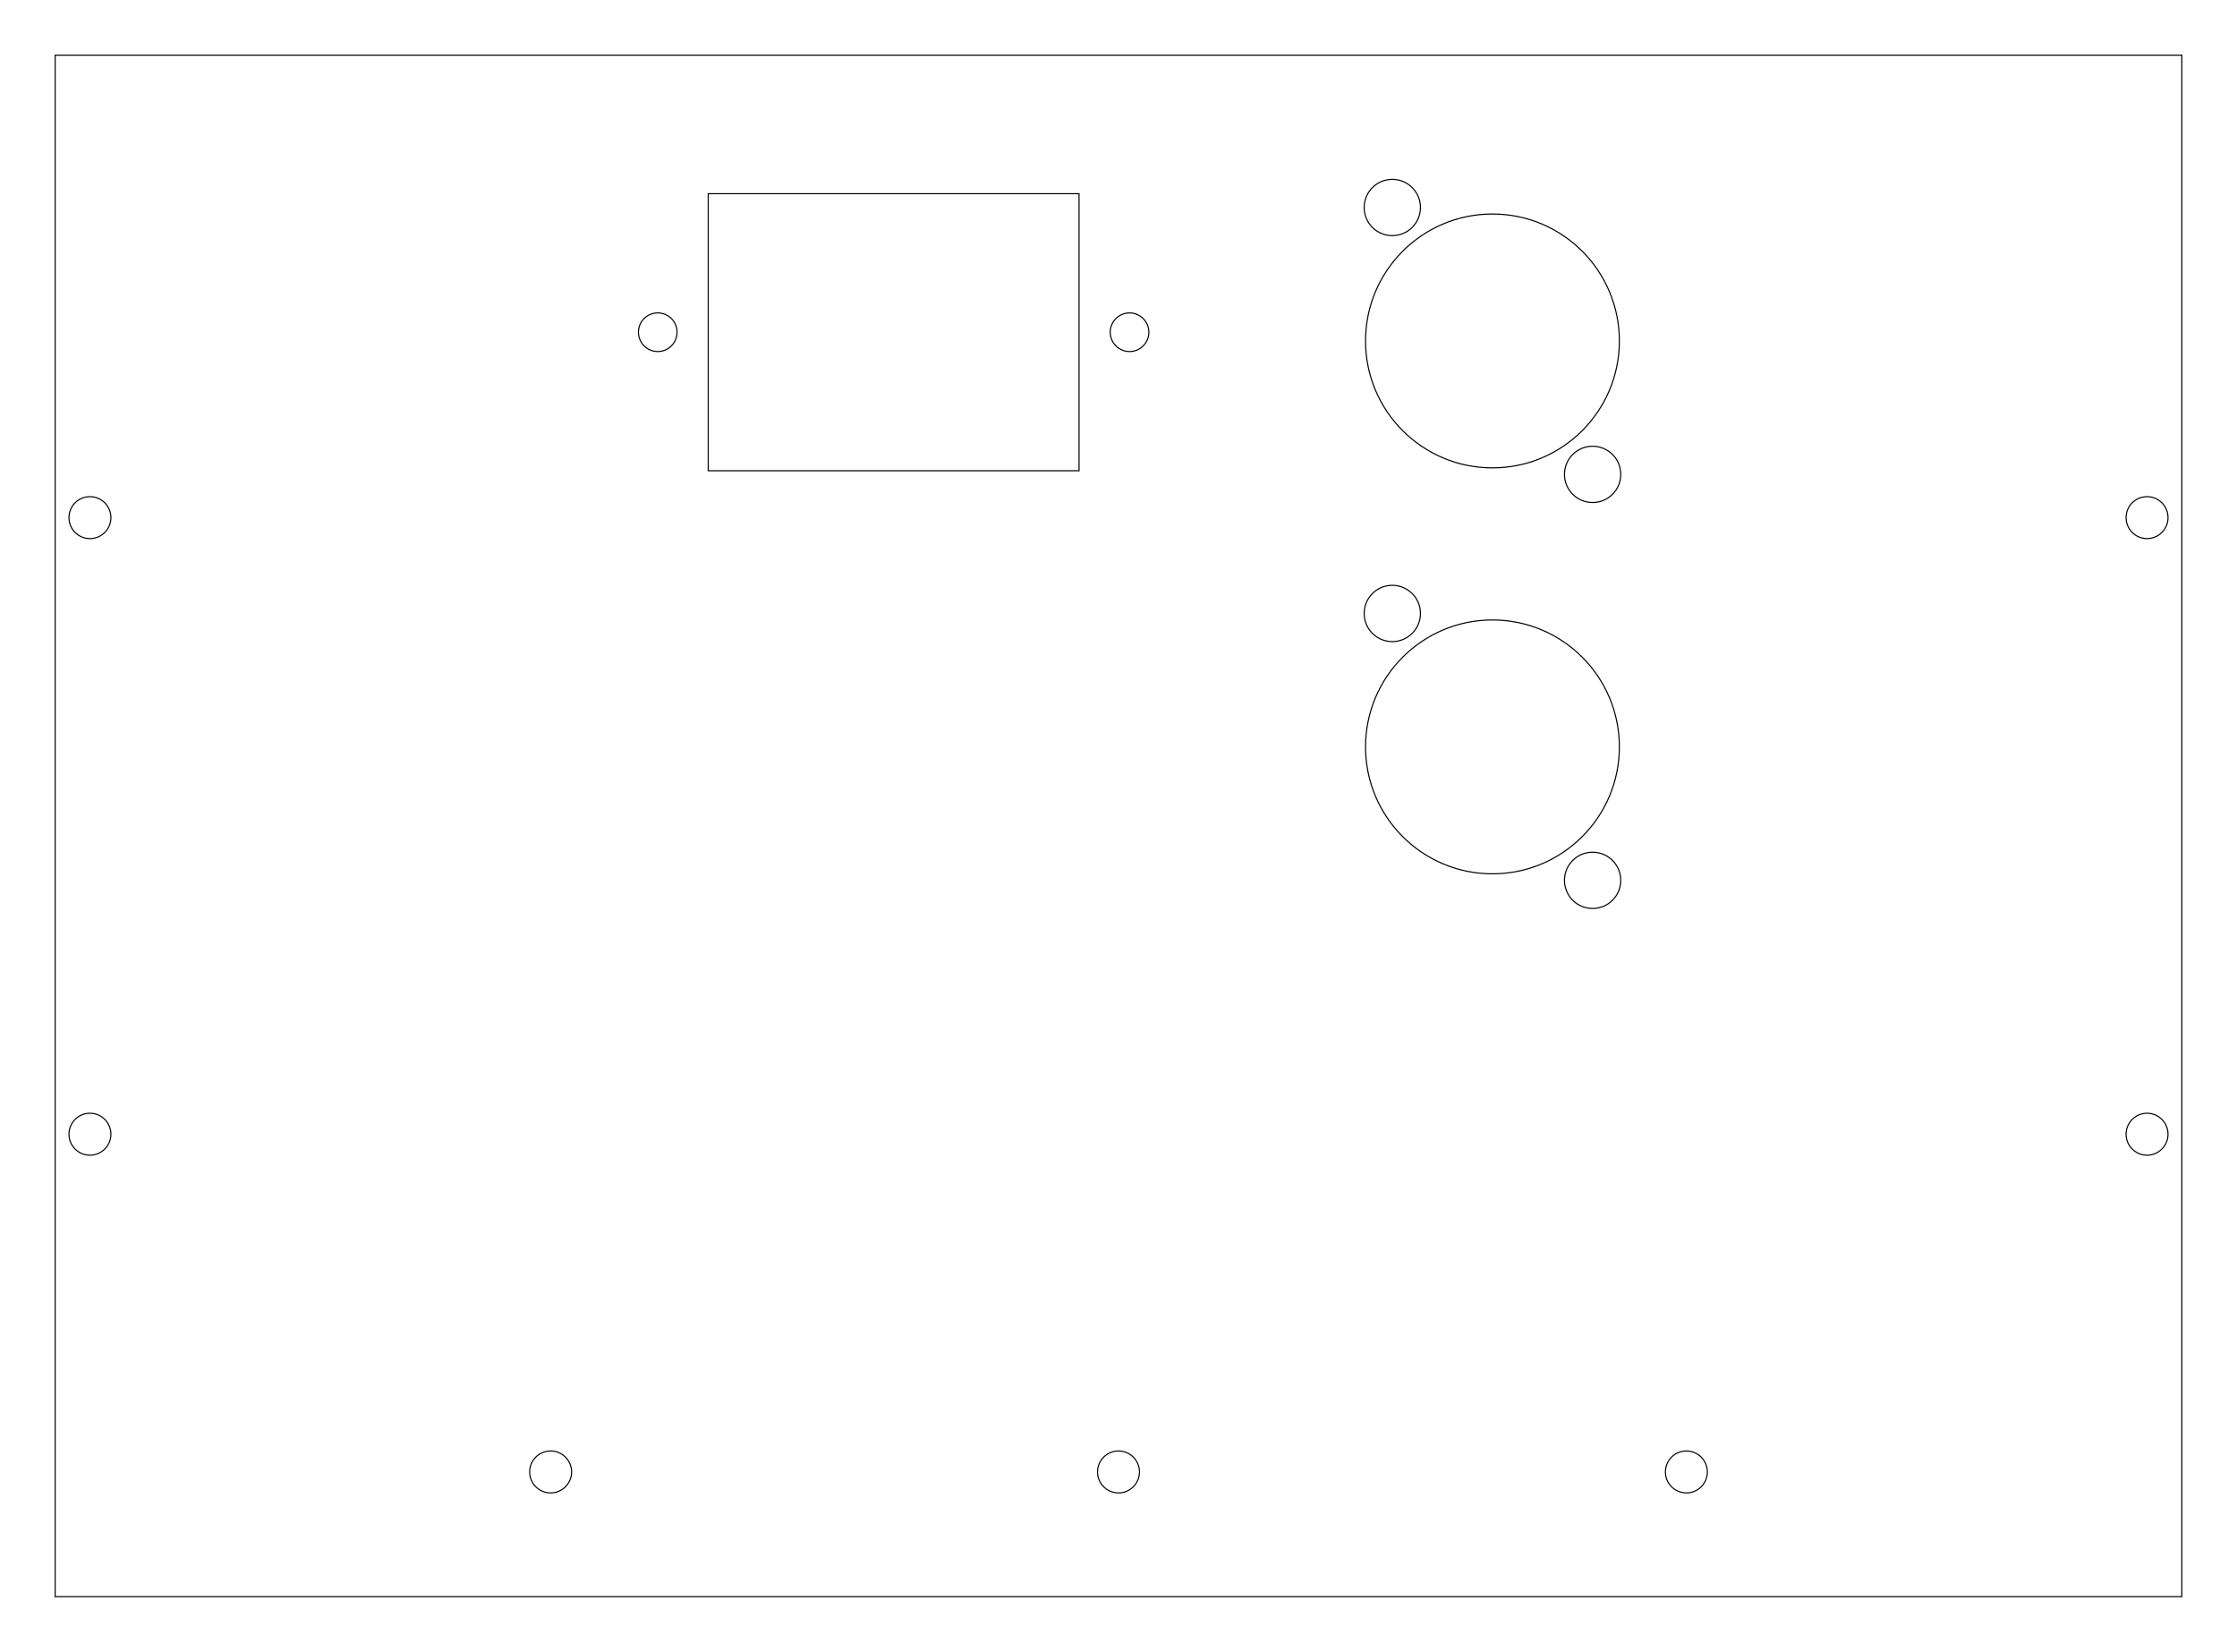
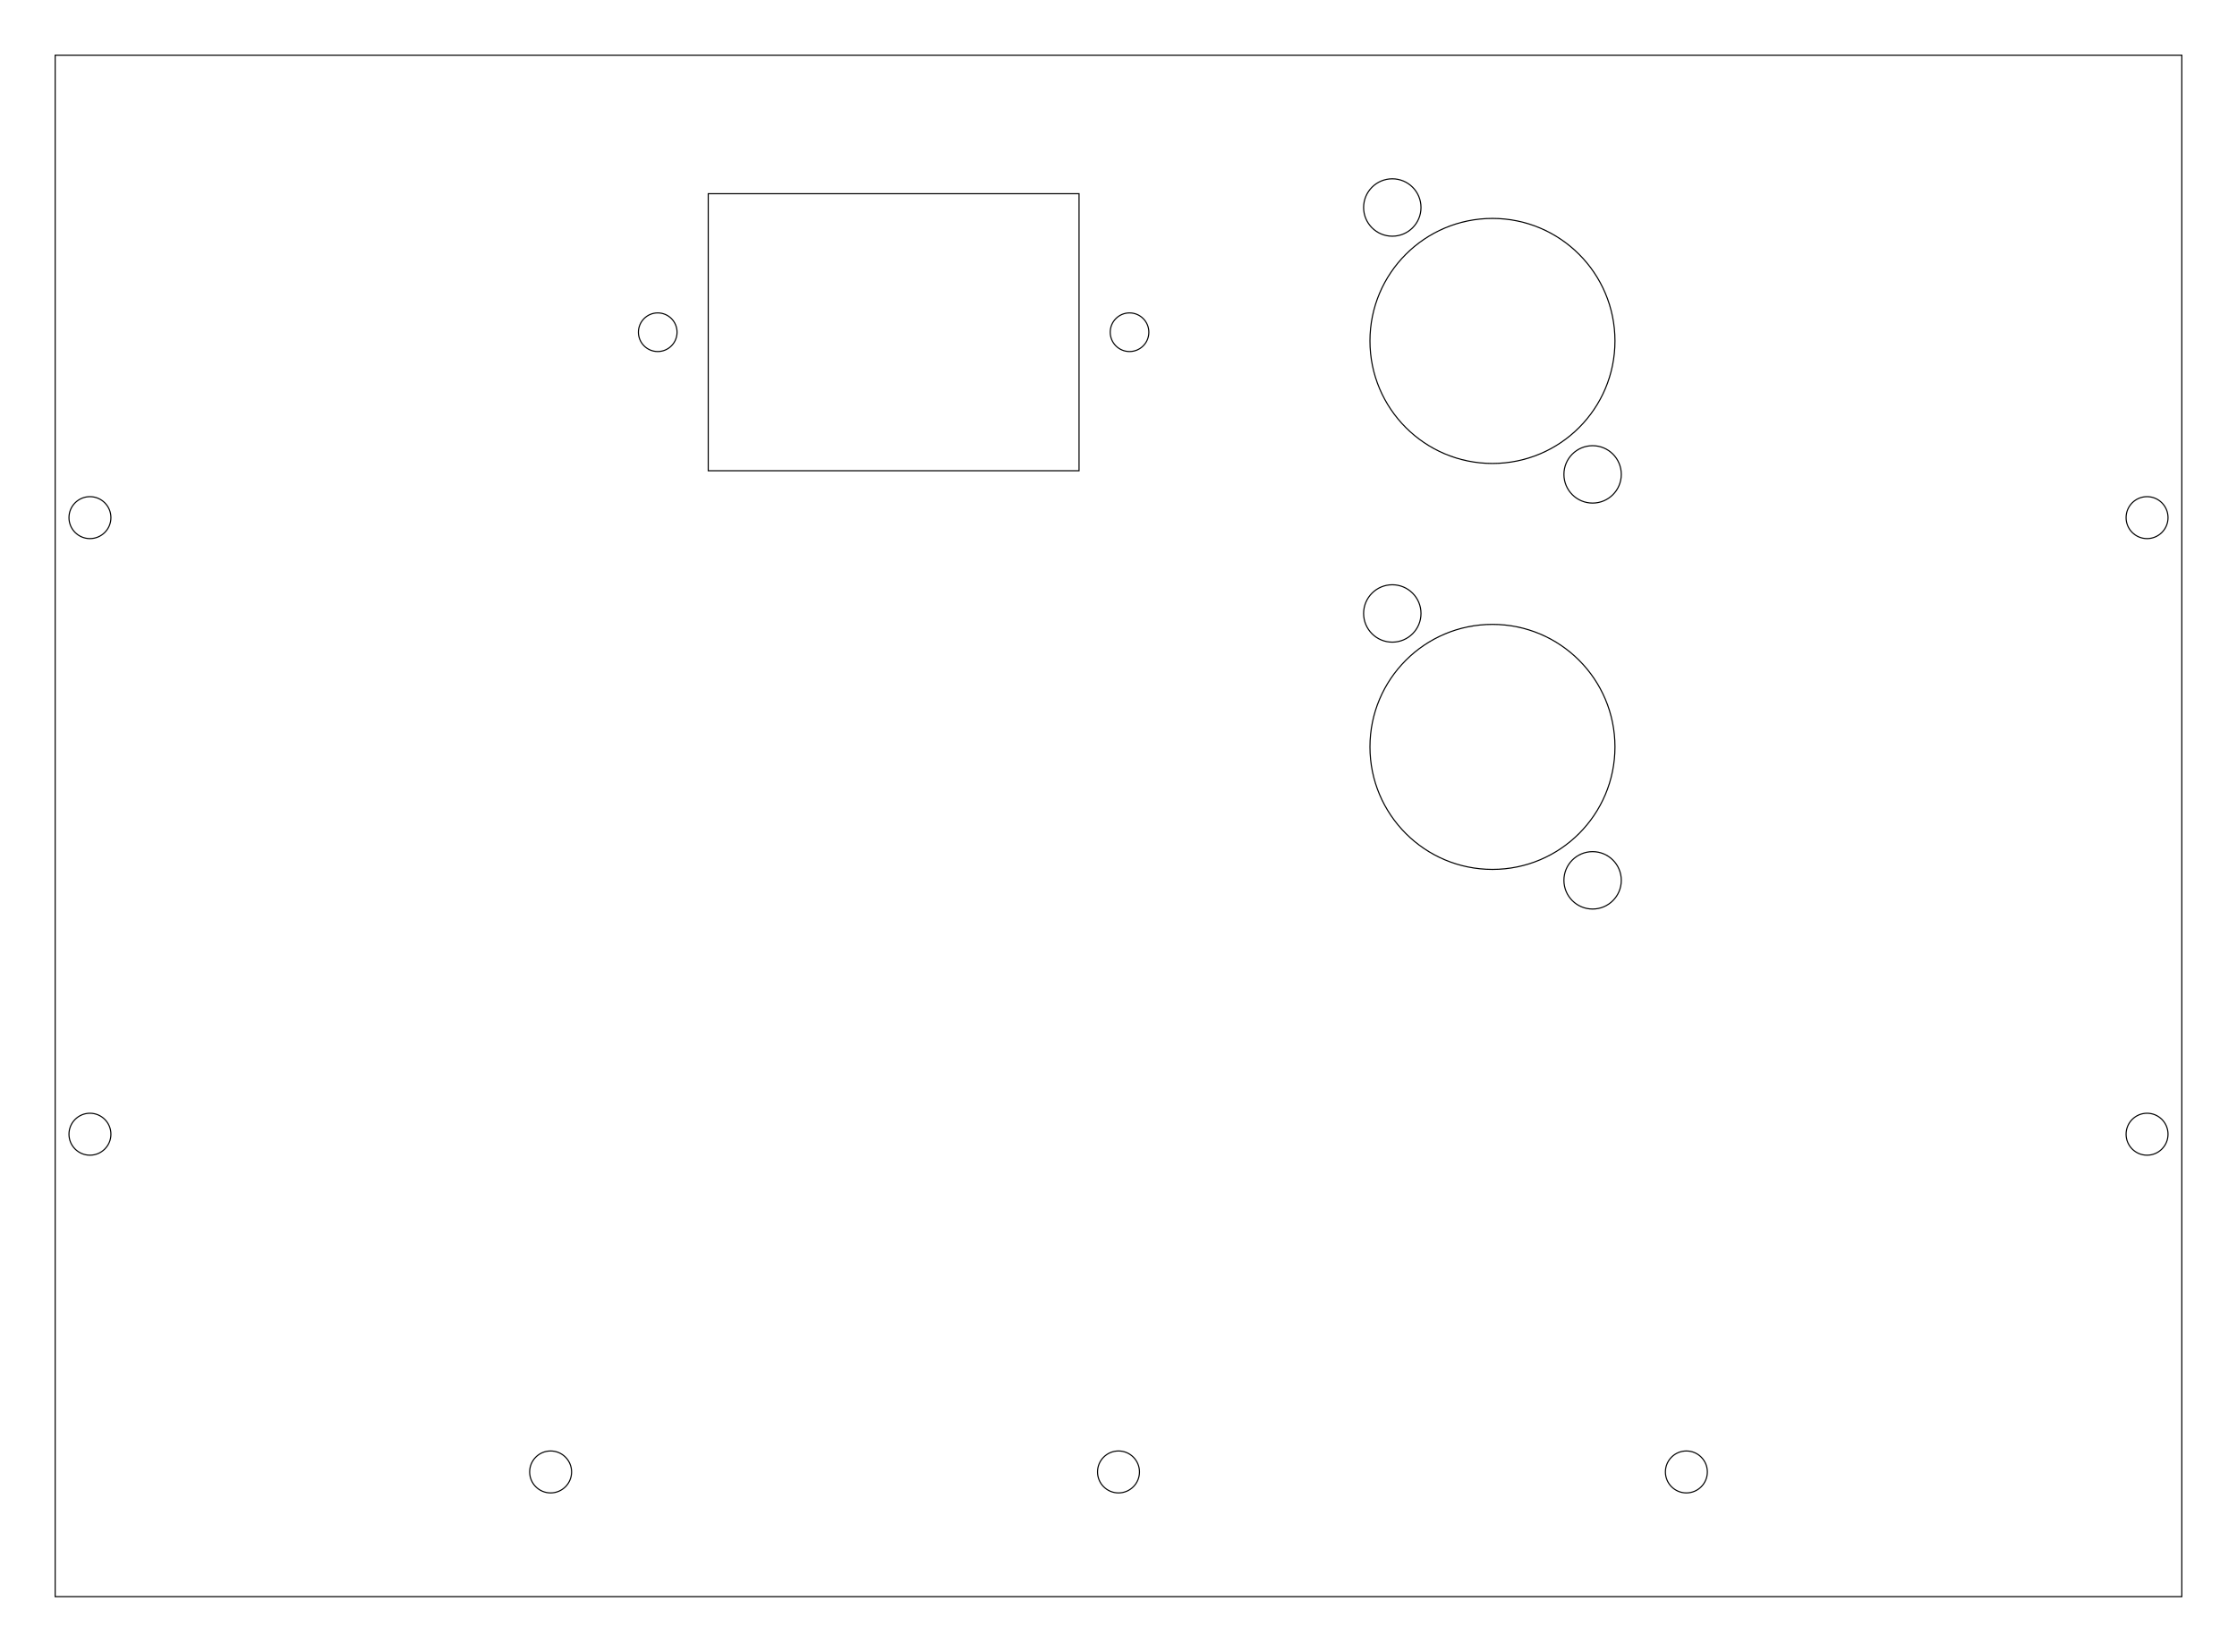
<svg xmlns="http://www.w3.org/2000/svg" version="1.1" width="202.7mm" height="149.66mm" viewBox="0 0 202.7 149.66">
  <defs>
    <style type="text/css">
				.cut {
    stroke: black;
    stroke-width: 0.1;
    fill: none;
    color: black;
}

.etch {
    stroke: red;
    stroke-width: 0.1;
    fill: none;
    color: red;
}

.route {
    stroke: fuchsia;
    stroke-width: 0.1;
    fill: none;
}

text {
    text-anchor: middle;
    font-size: 15;
    font-weight: light;
}

text.etch {
    fill: red;
}

text.cut {
    font-size: 8;
    fill: black;
}
			</style>
  </defs>
  <g transform="translate(5, 5)">
    <g transform="translate(96.35, 69.83)">
      <g transform="translate(-85.05, -69.83)">
        <g transform="translate(85.05, 0)">
          <g transform="translate(-85.05,0)" />
        </g>
        <g transform="translate(85.05, 10)">
          <g transform="translate(-46.76,0)">
            <g transform="translate(0, 0)">
              <g transform="translate(26.385, 15.1)">
                <g transform="translate(-16.8, -12.55)">
                  <rect width="33.6" height="25.1" class="cut" />
                </g>
              </g>
              <circle r="1.75" cx="5.01" cy="15.1" class="cut" />
              <circle r="1.75" cx="47.76" cy="15.1" class="cut" />
            </g>
            <g transform="translate(57.77, 0)" />
            <g transform="translate(67.77, 0)">
              <g transform="translate(12.875, 0)">
                <g transform="translate(-12.875,0)">
-                   <circle r="11.5" cx="12.875" cy="15.89" class="cut" />
-                   <circle r="2.55" cx="3.8" cy="3.8" class="cut" />
-                   <circle r="2.55" cx="21.95" cy="27.98" class="cut" />
+                   <circle r="11.1" cx="12.875" cy="15.89" class="cut" />
+                   <circle r="2.6" cx="3.8" cy="3.8" class="cut" />
+                   <circle r="2.6" cx="21.95" cy="27.98" class="cut" />
                </g>
              </g>
              <g transform="translate(12.875, 36.78)">
                <g transform="translate(-12.875,0)">
-                   <circle r="11.5" cx="12.875" cy="15.89" class="cut" />
-                   <circle r="2.55" cx="3.8" cy="3.8" class="cut" />
-                   <circle r="2.55" cx="21.95" cy="27.98" class="cut" />
+                   <circle r="11.1" cx="12.875" cy="15.89" class="cut" />
+                   <circle r="2.6" cx="3.8" cy="3.8" class="cut" />
+                   <circle r="2.6" cx="21.95" cy="27.98" class="cut" />
                </g>
              </g>
            </g>
          </g>
        </g>
        <g transform="translate(85.05, 83.56)">
          <g transform="translate(-85.05,0)" />
        </g>
        <g transform="translate(85.05, 128.56)">
          <g transform="translate(-85.05,0)" />
        </g>
        <g transform="translate(85.05, 139.56)">
          <g transform="translate(-85.05,0)" />
        </g>
      </g>
      <g transform="translate(-96.35, -69.83)">
        <rect width="192.7" height="139.66" class="cut" />
        <circle r="1.9" cx="3.15" cy="41.898" class="cut" />
        <circle r="1.9" cx="3.15" cy="97.762" class="cut" />
        <circle r="1.9" cx="189.55" cy="41.898" class="cut" />
        <circle r="1.9" cx="189.55" cy="97.762" class="cut" />
        <circle r="1.9" cx="44.893" cy="128.36" class="cut" />
        <circle r="1.9" cx="96.35" cy="128.36" class="cut" />
        <circle r="1.9" cx="147.807" cy="128.36" class="cut" />
      </g>
    </g>
  </g>
</svg>
